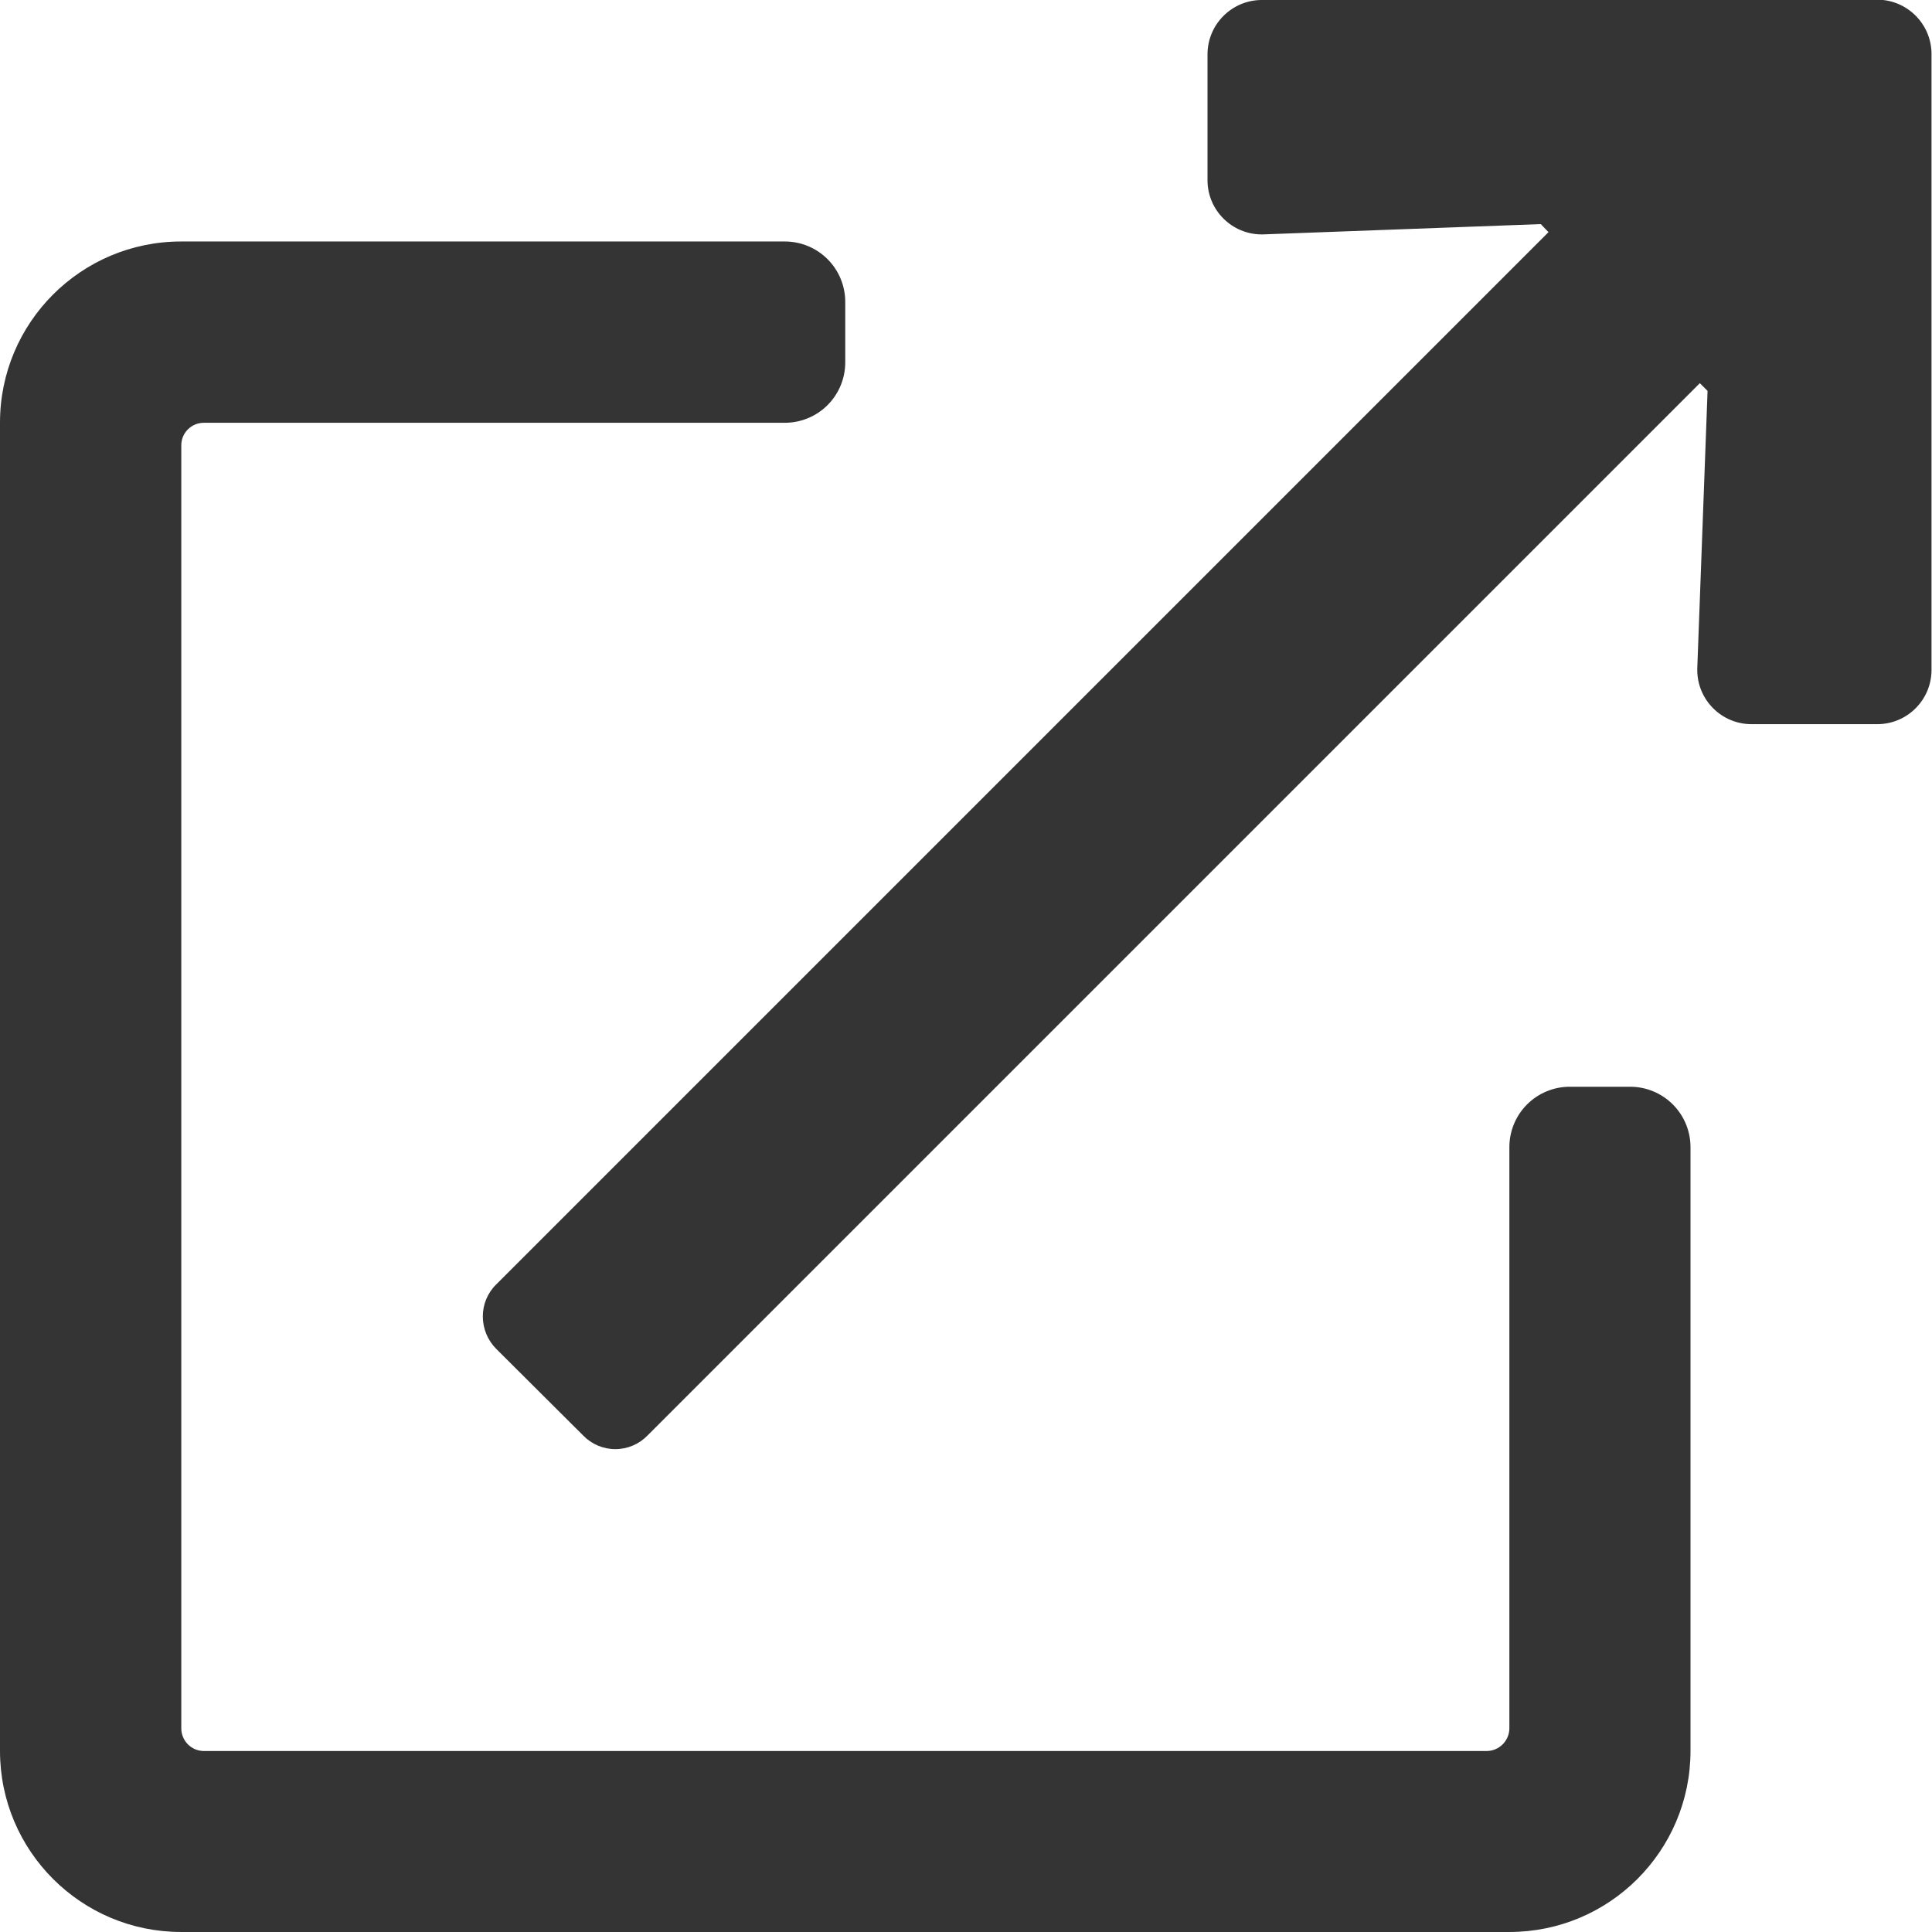
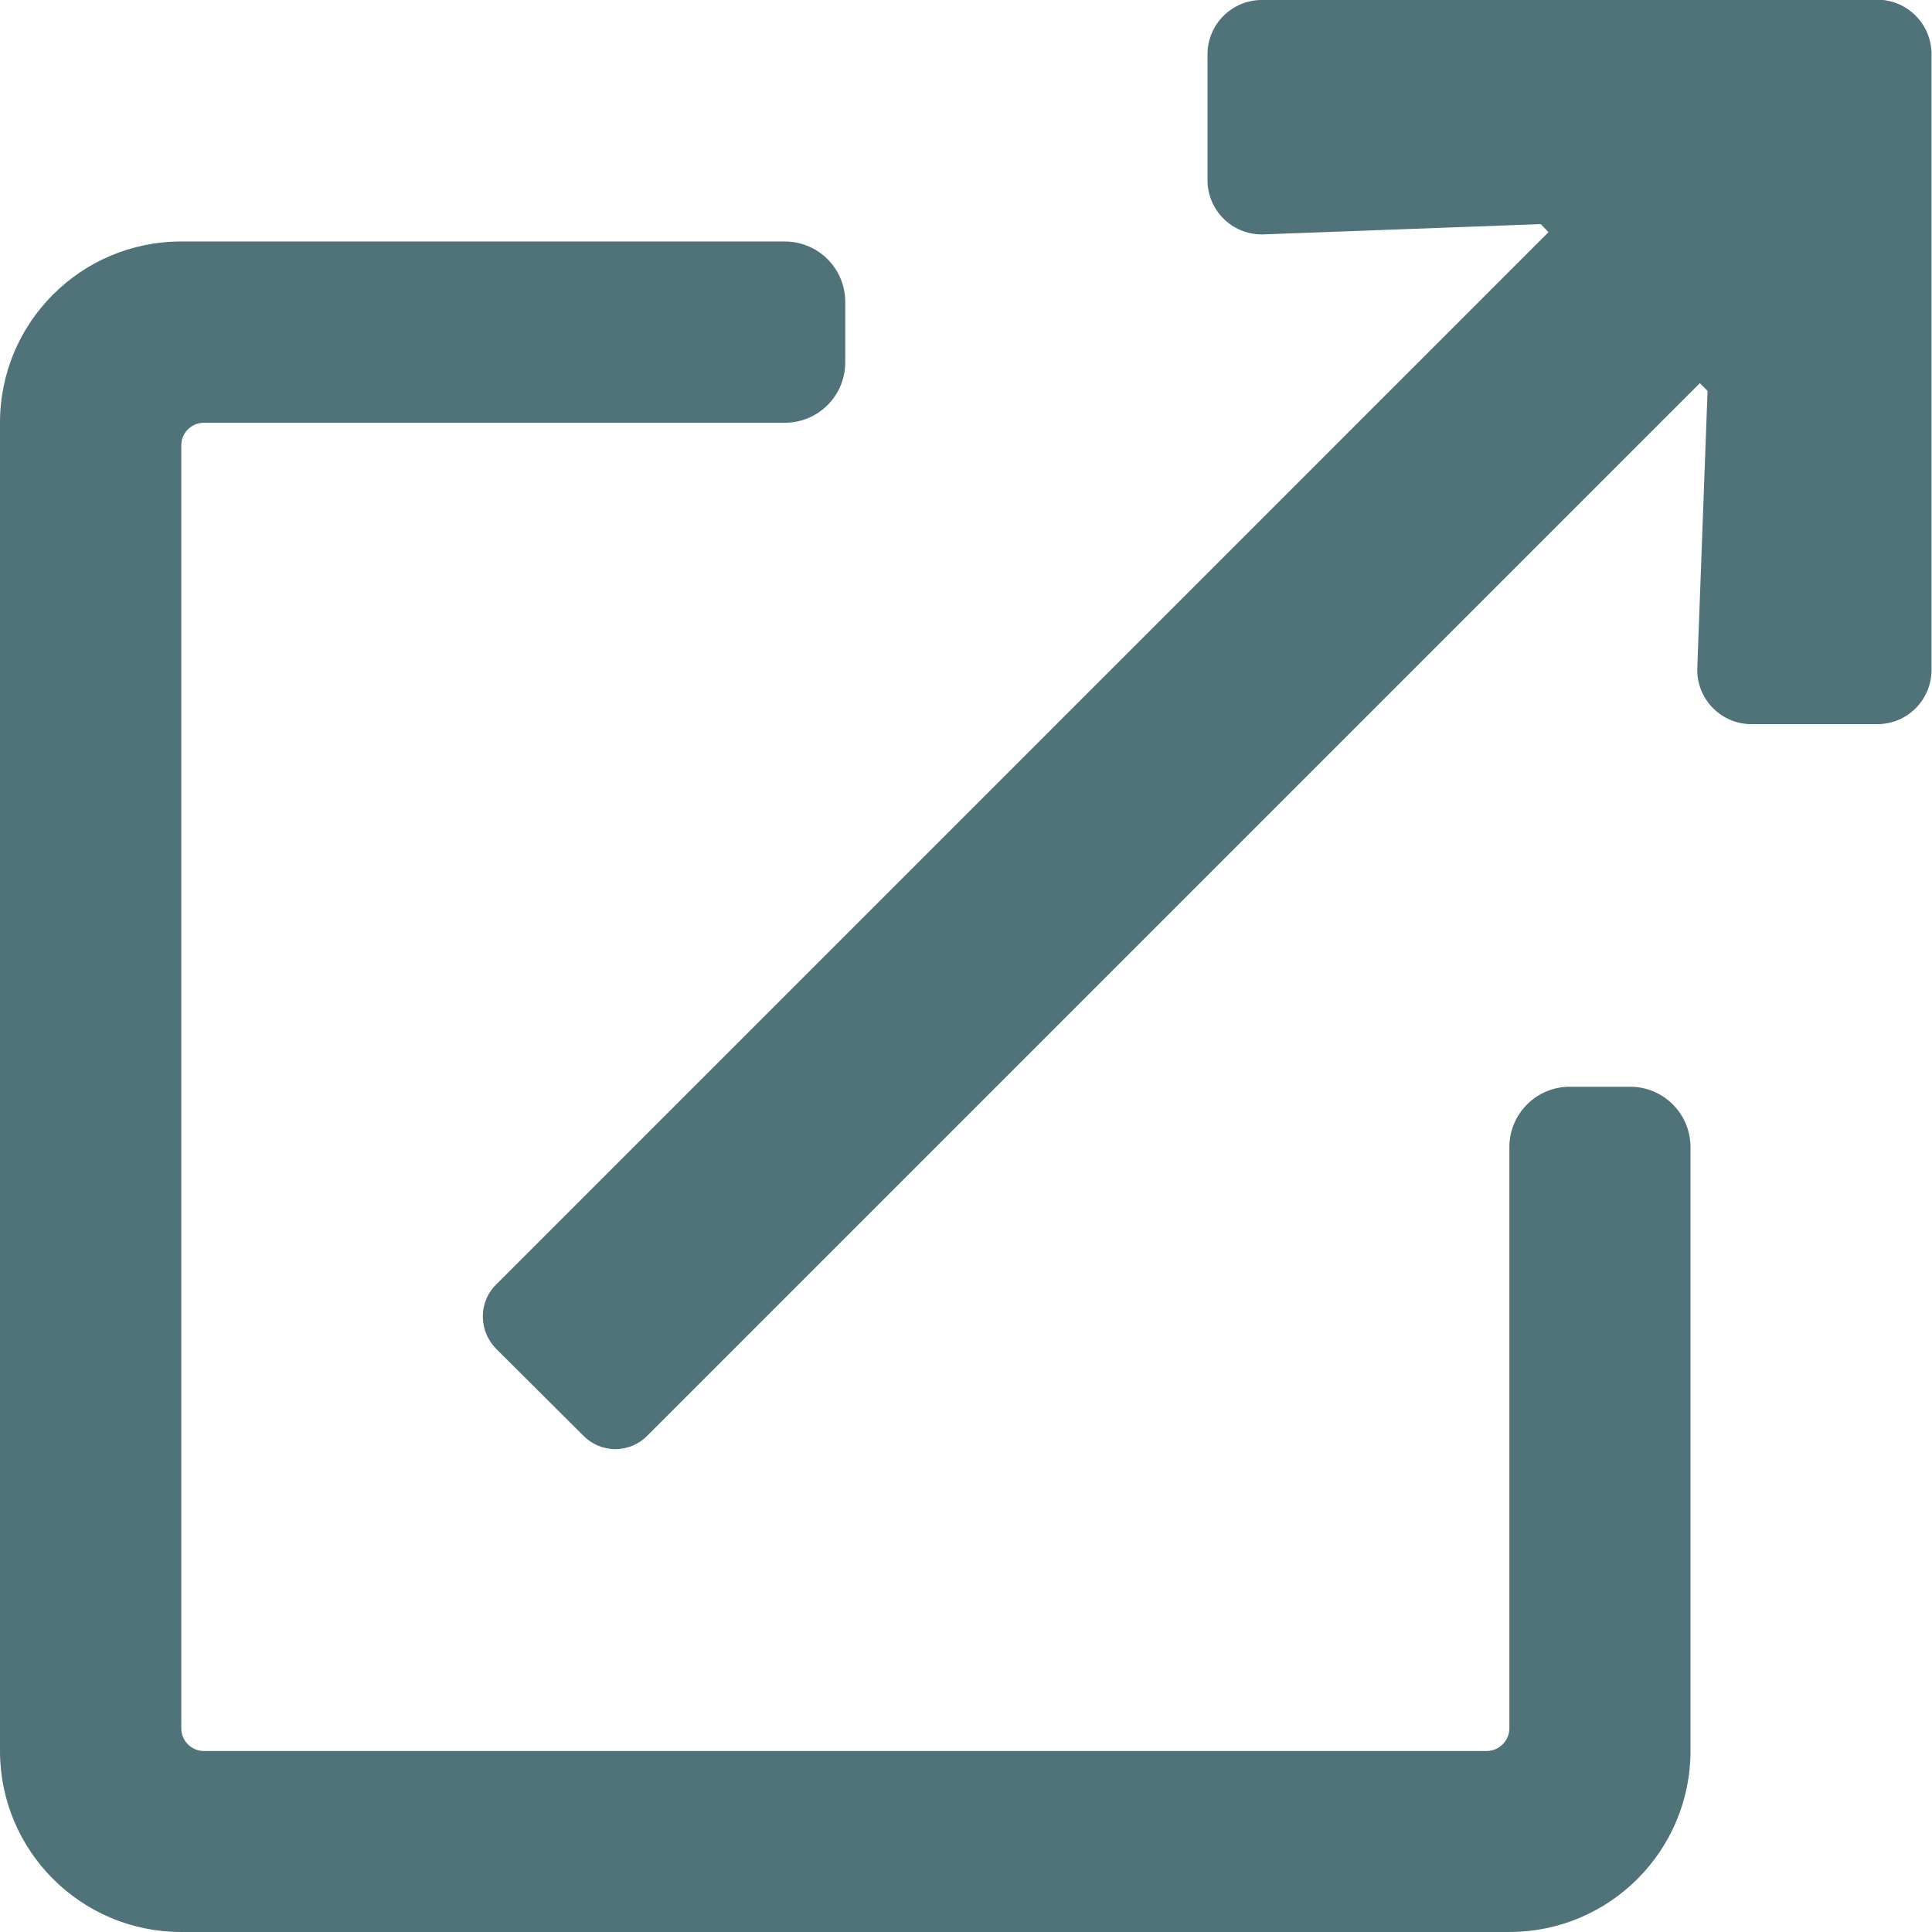
<svg xmlns="http://www.w3.org/2000/svg" width="12" height="12" viewBox="0 0 12 12">
-   <path id="_" data-name="" d="M179.162,3503.07l-3.825,0a.338.338,0,0,0-.337.338v.782h0a.337.337,0,0,0,.337.336h.007l1.726-.064.048.05-6.536,6.536a.276.276,0,0,0-.083.2.285.285,0,0,0,.083.2l.54.538a.278.278,0,0,0,.4,0l6.536-6.536.048.048-.064,1.726v.008a.337.337,0,0,0,.337.336h.78a.337.337,0,0,0,.338-.336l0-3.826a.338.338,0,0,0-.338-.338Zm-1.537,6.75h-.375a.375.375,0,0,0-.375.376v3.61a.142.142,0,0,1-.14.14h-7.969a.141.141,0,0,1-.14-.14v-7.97a.14.14,0,0,1,.14-.14h3.609a.375.375,0,0,0,.375-.376v-.374a.375.375,0,0,0-.375-.376h-3.75a1.125,1.125,0,0,0-1.125,1.126v8.25a1.125,1.125,0,0,0,1.125,1.124h8.25a1.125,1.125,0,0,0,1.125-1.124v-3.75A.375.375,0,0,0,177.625,3509.82Z" transform="translate(-167.5 -3503.07)" fill="#343434" fill-rule="evenodd" />
+   <path id="_" data-name="" d="M179.162,3503.07l-3.825,0a.338.338,0,0,0-.337.338v.782h0a.337.337,0,0,0,.337.336h.007l1.726-.064.048.05-6.536,6.536a.276.276,0,0,0-.083.2.285.285,0,0,0,.083.2l.54.538a.278.278,0,0,0,.4,0l6.536-6.536.048.048-.064,1.726v.008a.337.337,0,0,0,.337.336h.78a.337.337,0,0,0,.338-.336l0-3.826a.338.338,0,0,0-.338-.338Zm-1.537,6.75h-.375a.375.375,0,0,0-.375.376v3.61a.142.142,0,0,1-.14.14h-7.969a.141.141,0,0,1-.14-.14v-7.97a.14.14,0,0,1,.14-.14h3.609a.375.375,0,0,0,.375-.376v-.374a.375.375,0,0,0-.375-.376h-3.75a1.125,1.125,0,0,0-1.125,1.126v8.25a1.125,1.125,0,0,0,1.125,1.124h8.25a1.125,1.125,0,0,0,1.125-1.124v-3.75A.375.375,0,0,0,177.625,3509.82Z" transform="translate(-167.5 -3503.07)" fill="#507279" fill-rule="evenodd" />
</svg>
